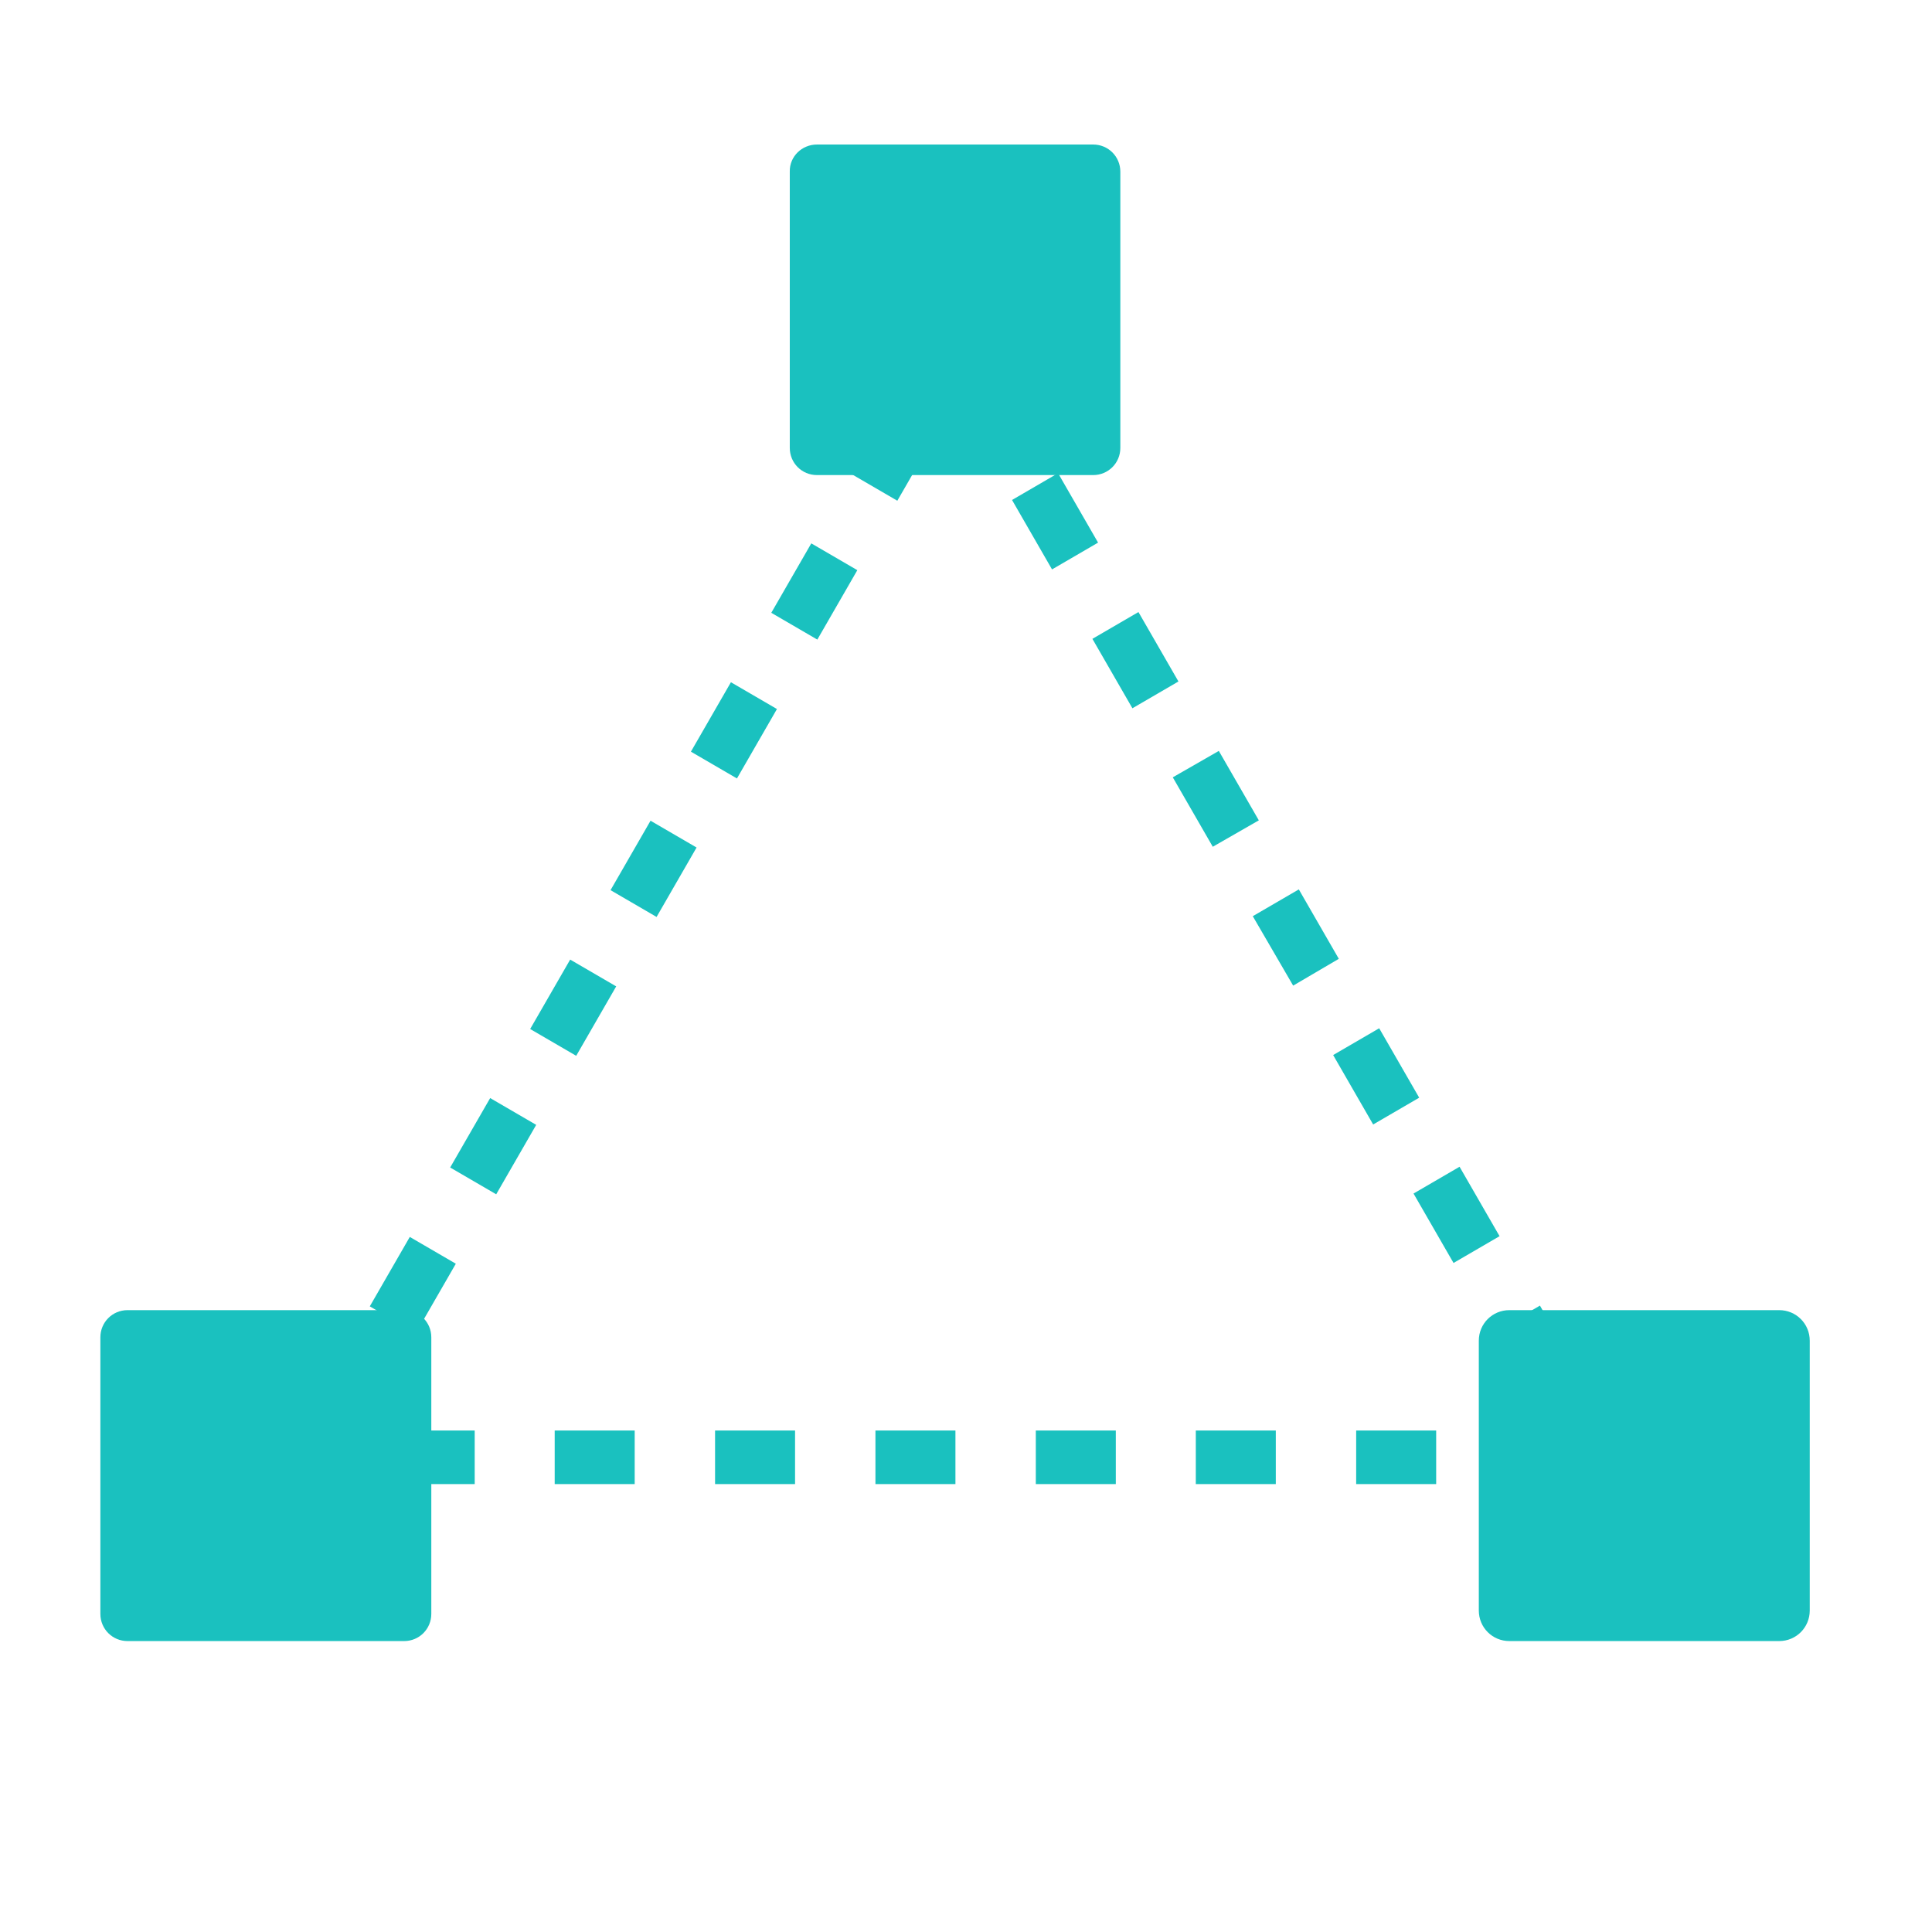
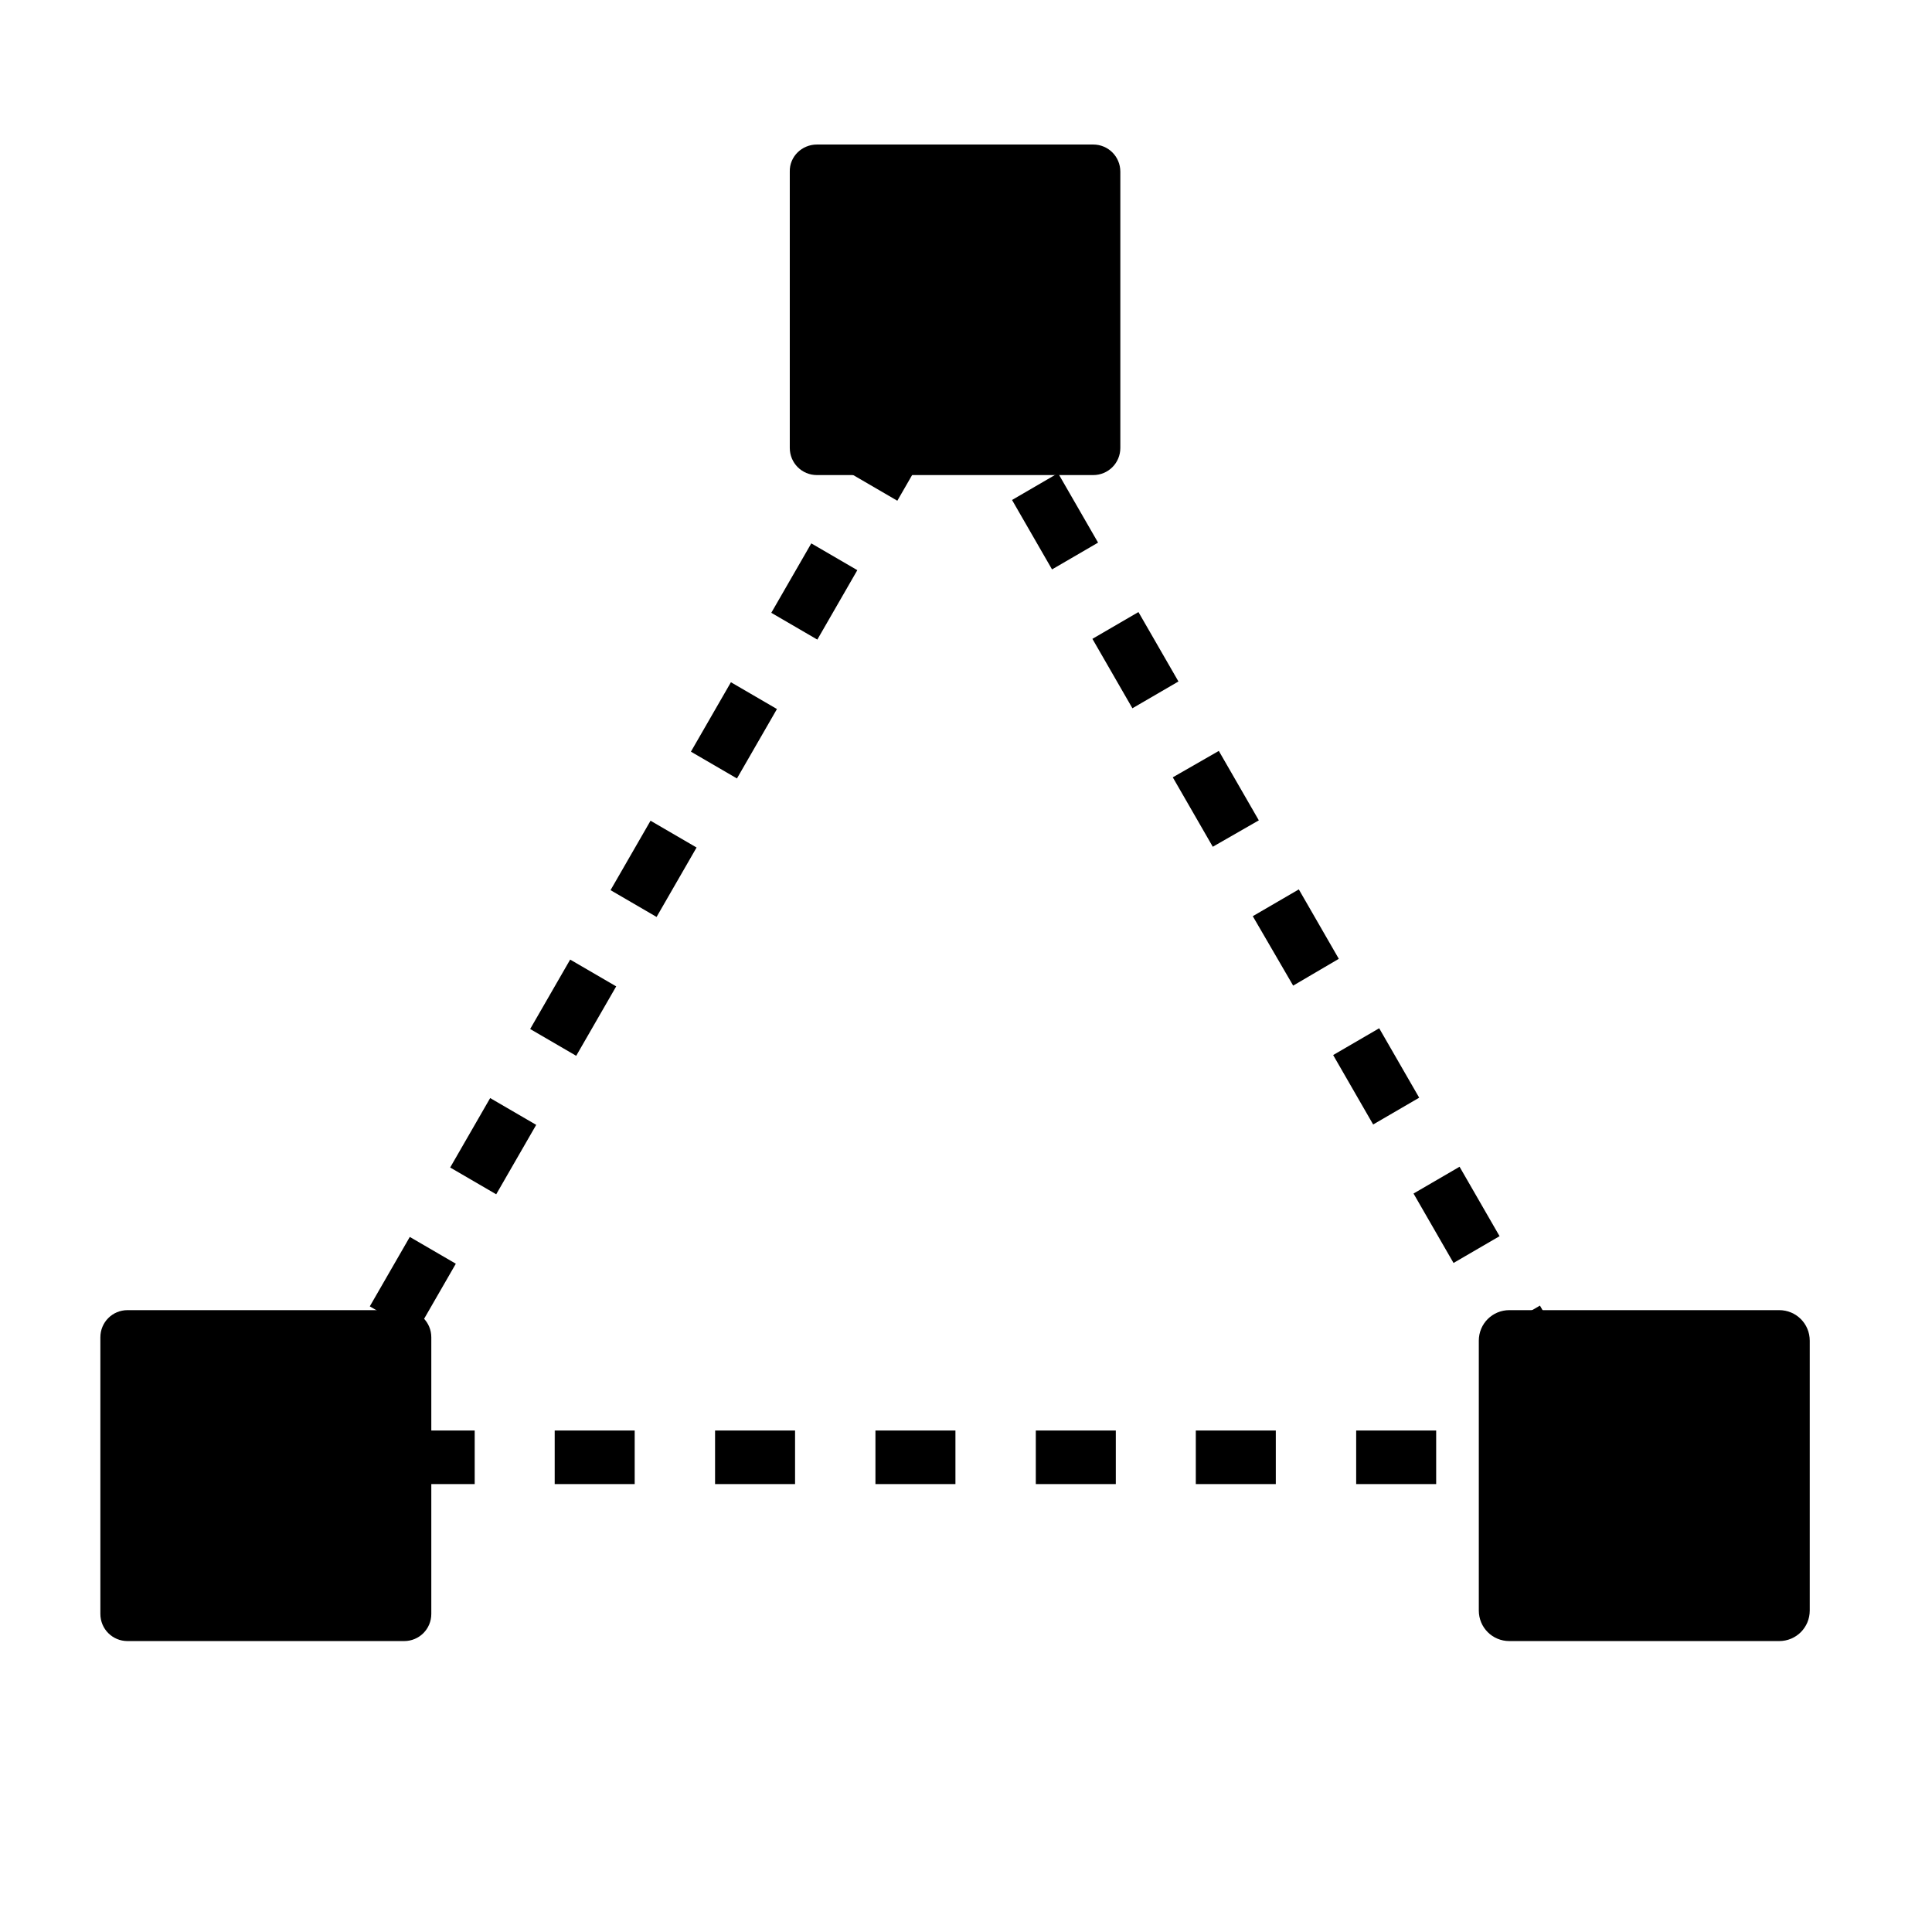
<svg xmlns="http://www.w3.org/2000/svg" version="1.1" id="Layer_1" x="0px" y="0px" viewBox="0 0 512 512" style="enable-background:new 0 0 512 512;" xml:space="preserve">
  <style type="text/css">
- 	.st0{fill:#1AC1BF;}
- </style>
-   <path class="st0" d="M423.1,393.3h-21.2v-14.2h21.2V393.3z M380.6,393.3h-21.2v-14.2h21.2V393.3z M338.1,393.3h-21.2v-14.2h21.2  V393.3z M295.7,393.3h-21.2v-14.2h21.2V393.3z M253.2,393.3H232v-14.2h21.2V393.3z M210.7,393.3h-21.2v-14.2h21.2V393.3z   M168.3,393.3H147v-14.2h21.2V393.3z M125.8,393.3h-21.2v-14.2h21.2V393.3z M83.3,393.3H70.7l16.6-28.7l12.2,7.1l-10.5,18.1l-6-3.4  L83.3,393.3z M406.5,371.5l-10.6-18.4l12.2-7.1l10.6,18.4L406.5,371.5z M110.2,353.3L98,346.2l10.6-18.4l12.2,7.1L110.2,353.3z   M385.2,334.7l-10.6-18.4l12.2-7.1l10.6,18.4L385.2,334.7z M131.5,316.5l-12.2-7.1l10.6-18.4l12.2,7.1L131.5,316.5z M363.9,298  l-10.6-18.4l12.2-7.1l10.6,18.4L363.9,298z M152.7,279.8l-12.2-7.1l10.6-18.4l12.2,7.1L152.7,279.8z M342.7,261.2L332,242.8  l12.2-7.1l10.6,18.4L342.7,261.2z M174,243l-12.2-7.1l10.6-18.4l12.2,7.1L174,243z M321.4,224.4L310.8,206L323,199l10.6,18.4  L321.4,224.4z M195.3,206.3l-12.2-7.1l10.6-18.4l12.2,7.1L195.3,206.3z M300.1,187.7l-10.6-18.4l12.2-7.1l10.6,18.4L300.1,187.7z   M216.6,169.5l-12.2-7.1l10.6-18.4l12.2,7.1L216.6,169.5z M278.8,150.9l-10.6-18.4l12.2-7.1l10.6,18.4L278.8,150.9z M237.8,132.7  l-12.2-7.1l10.6-18.4l12.2,7.1L237.8,132.7z M257.6,114.1L247,95.7l6-3.5l-6.1-3.5l6.3-10.6l16.7,28.9L257.6,114.1z" />
-   <path class="st0" d="M216.5,38.3h73.2c4,0,7.2,3.2,7.2,7.2v73.2c0,4-3.2,7.2-7.2,7.2h-73.2c-4,0-7.2-3.2-7.2-7.2V45.5  C209.2,41.5,212.5,38.3,216.5,38.3z" />
-   <path class="st0" d="M400,347.2h71.5c4.5,0,8.1,3.6,8.1,8.1v71.5c0,4.5-3.6,8.1-8.1,8.1H400c-4.5,0-8.1-3.6-8.1-8.1v-71.5  C391.9,350.8,395.5,347.2,400,347.2z" />
-   <path class="st0" d="M33.8,347.2h73.3c4,0,7.2,3.2,7.2,7.2v73.3c0,4-3.2,7.2-7.2,7.2H33.8c-4,0-7.2-3.2-7.2-7.2v-73.3  C26.6,350.4,29.8,347.2,33.8,347.2z" />
+ 		.st0 {
+ 			fill: #1AC1BF;
+ 		}
+ 	</style>
+   <path className="st0" d="M423.1,393.3h-21.2v-14.2h21.2V393.3z M380.6,393.3h-21.2v-14.2h21.2V393.3z M338.1,393.3h-21.2v-14.2h21.2  V393.3z M295.7,393.3h-21.2v-14.2h21.2V393.3z M253.2,393.3H232v-14.2h21.2V393.3z M210.7,393.3h-21.2v-14.2h21.2V393.3z   M168.3,393.3H147v-14.2h21.2V393.3z M125.8,393.3h-21.2v-14.2h21.2V393.3z M83.3,393.3H70.7l16.6-28.7l12.2,7.1l-10.5,18.1l-6-3.4  L83.3,393.3z M406.5,371.5l-10.6-18.4l12.2-7.1l10.6,18.4L406.5,371.5z M110.2,353.3L98,346.2l10.6-18.4l12.2,7.1L110.2,353.3z   M385.2,334.7l-10.6-18.4l12.2-7.1l10.6,18.4L385.2,334.7z M131.5,316.5l-12.2-7.1l10.6-18.4l12.2,7.1L131.5,316.5z M363.9,298  l-10.6-18.4l12.2-7.1l10.6,18.4L363.9,298z M152.7,279.8l-12.2-7.1l10.6-18.4l12.2,7.1L152.7,279.8z M342.7,261.2L332,242.8  l12.2-7.1l10.6,18.4L342.7,261.2z M174,243l-12.2-7.1l10.6-18.4l12.2,7.1L174,243z M321.4,224.4L310.8,206L323,199l10.6,18.4  L321.4,224.4z M195.3,206.3l-12.2-7.1l10.6-18.4l12.2,7.1L195.3,206.3z M300.1,187.7l-10.6-18.4l12.2-7.1l10.6,18.4L300.1,187.7z   M216.6,169.5l-12.2-7.1l10.6-18.4l12.2,7.1L216.6,169.5z M278.8,150.9l-10.6-18.4l12.2-7.1l10.6,18.4L278.8,150.9z M237.8,132.7  l-12.2-7.1l10.6-18.4l12.2,7.1L237.8,132.7z M257.6,114.1L247,95.7l6-3.5l-6.1-3.5l6.3-10.6l16.7,28.9L257.6,114.1z" />
+   <path className="st0" d="M216.5,38.3h73.2c4,0,7.2,3.2,7.2,7.2v73.2c0,4-3.2,7.2-7.2,7.2h-73.2c-4,0-7.2-3.2-7.2-7.2V45.5  C209.2,41.5,212.5,38.3,216.5,38.3z" />
+   <path className="st0" d="M400,347.2h71.5c4.5,0,8.1,3.6,8.1,8.1v71.5c0,4.5-3.6,8.1-8.1,8.1H400c-4.5,0-8.1-3.6-8.1-8.1v-71.5  C391.9,350.8,395.5,347.2,400,347.2z" />
+   <path className="st0" d="M33.8,347.2h73.3c4,0,7.2,3.2,7.2,7.2v73.3c0,4-3.2,7.2-7.2,7.2H33.8c-4,0-7.2-3.2-7.2-7.2v-73.3  C26.6,350.4,29.8,347.2,33.8,347.2z" />
</svg>
